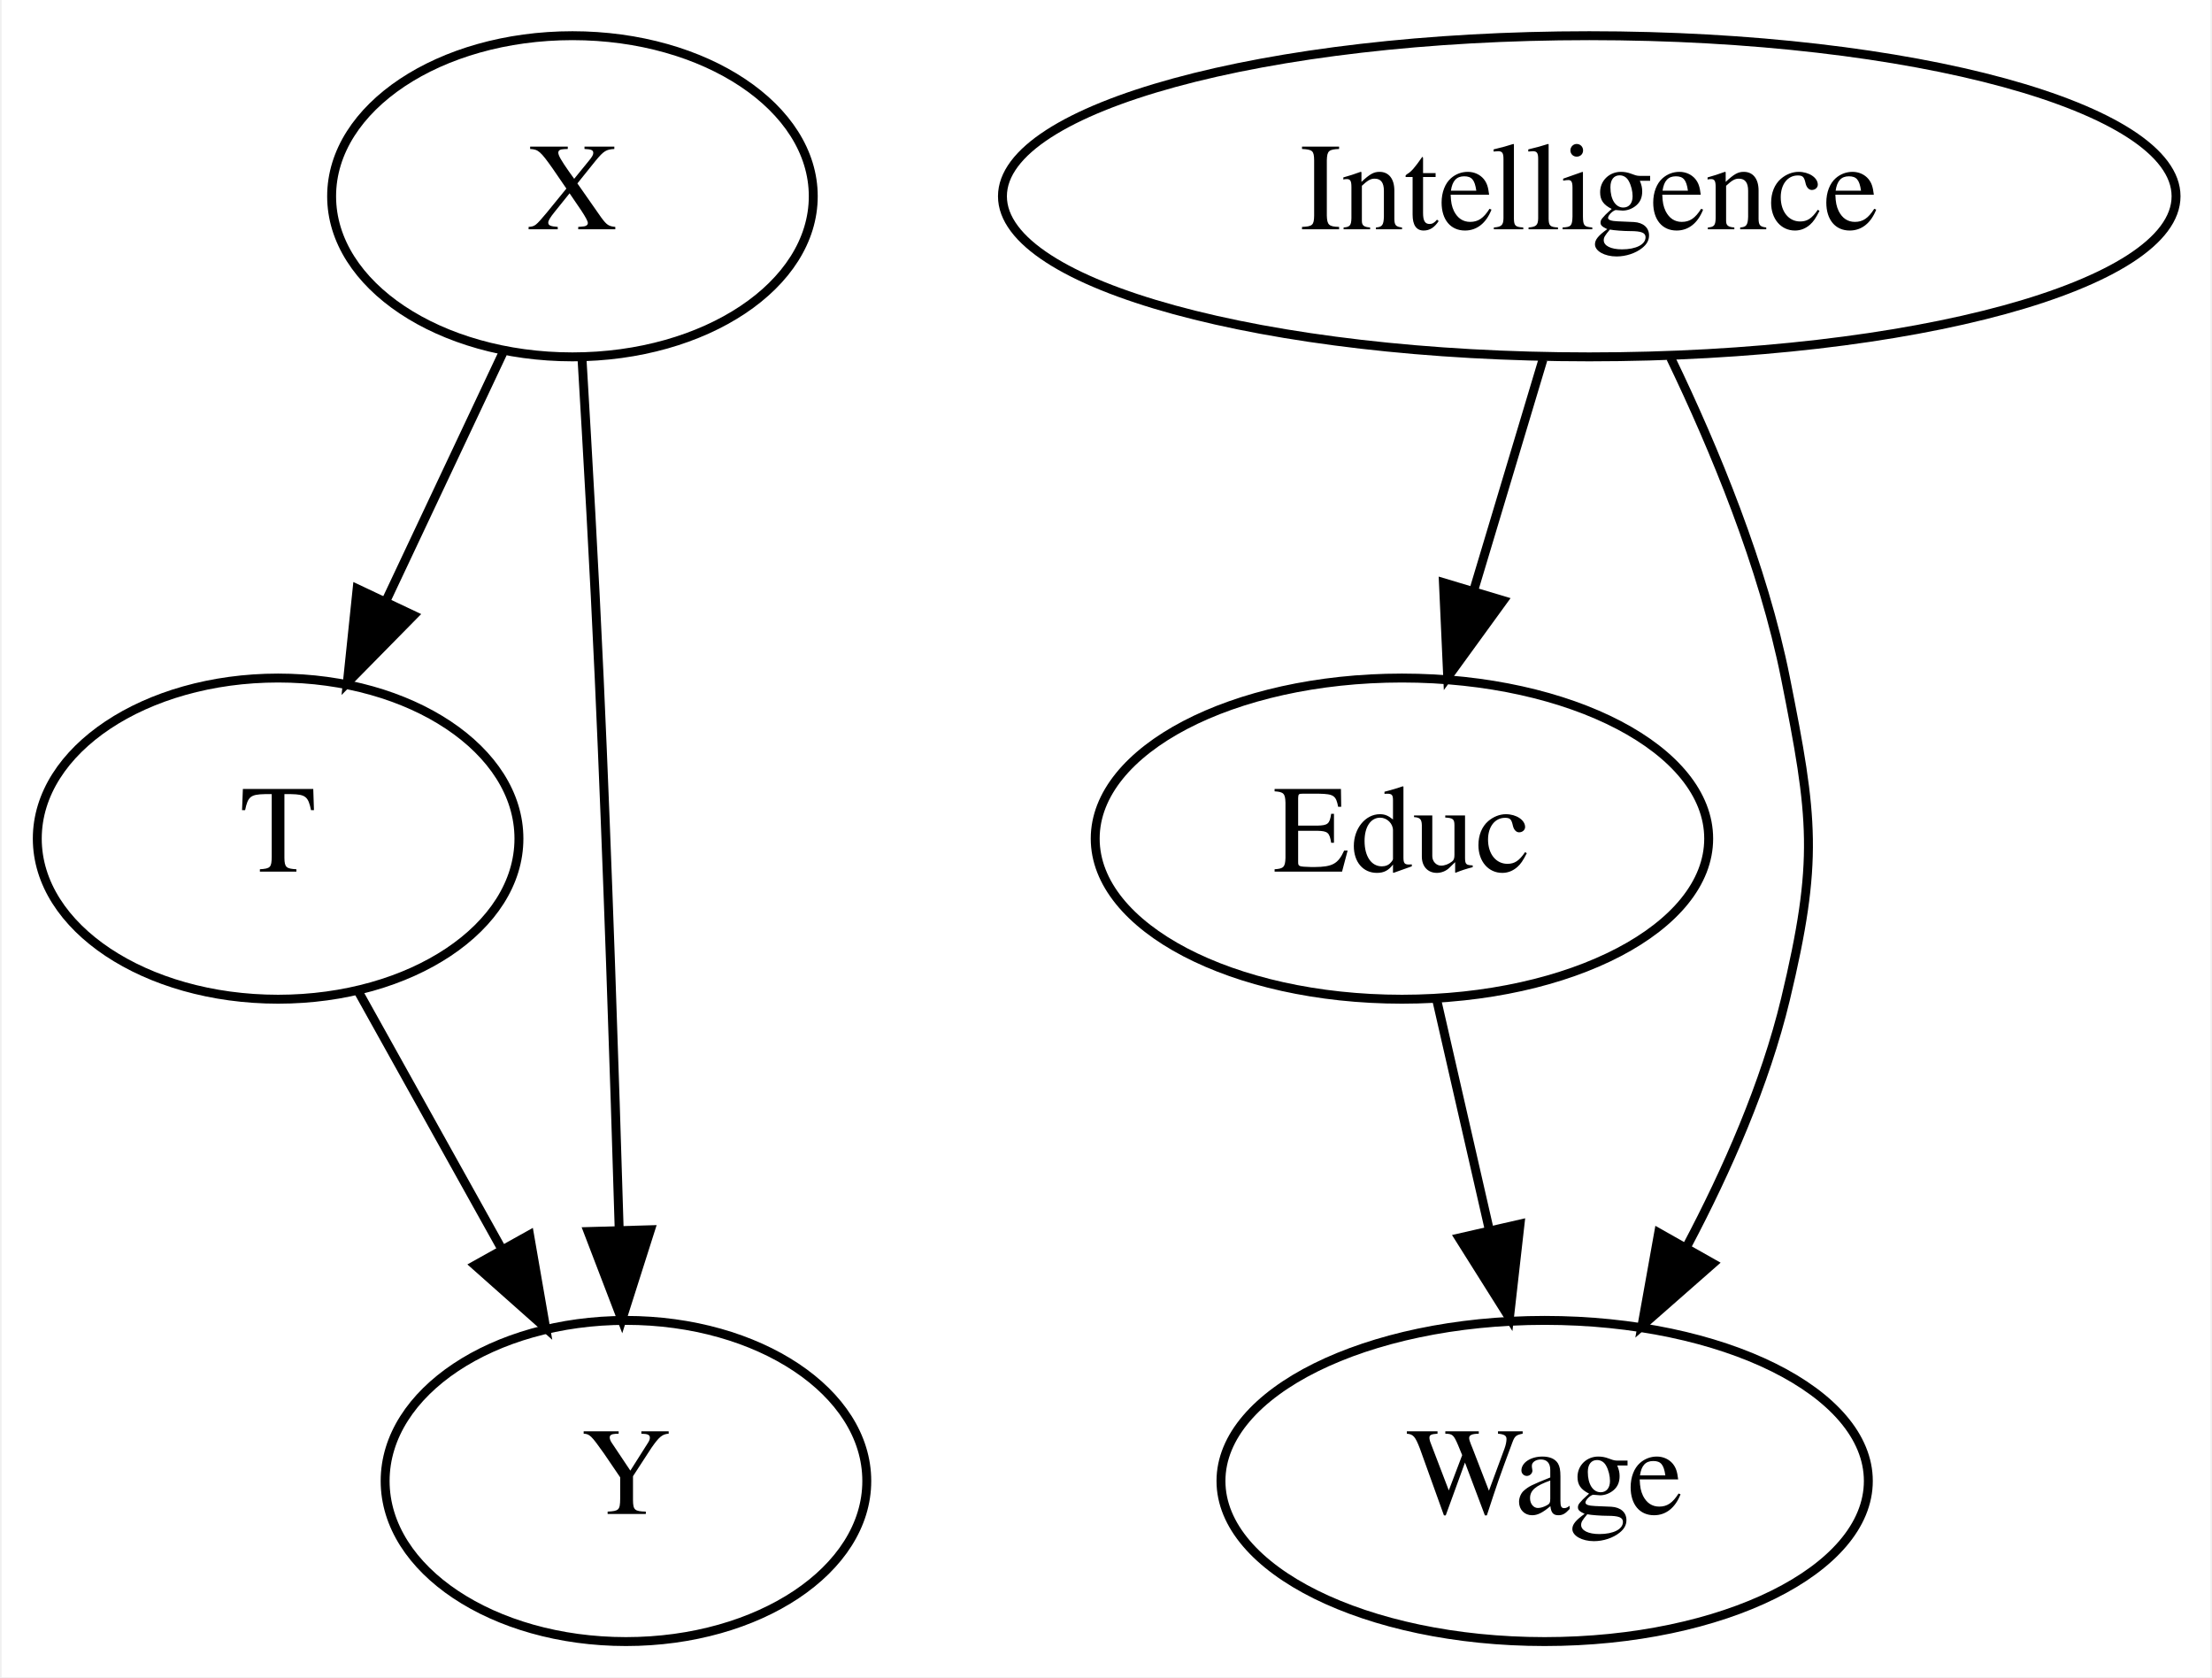
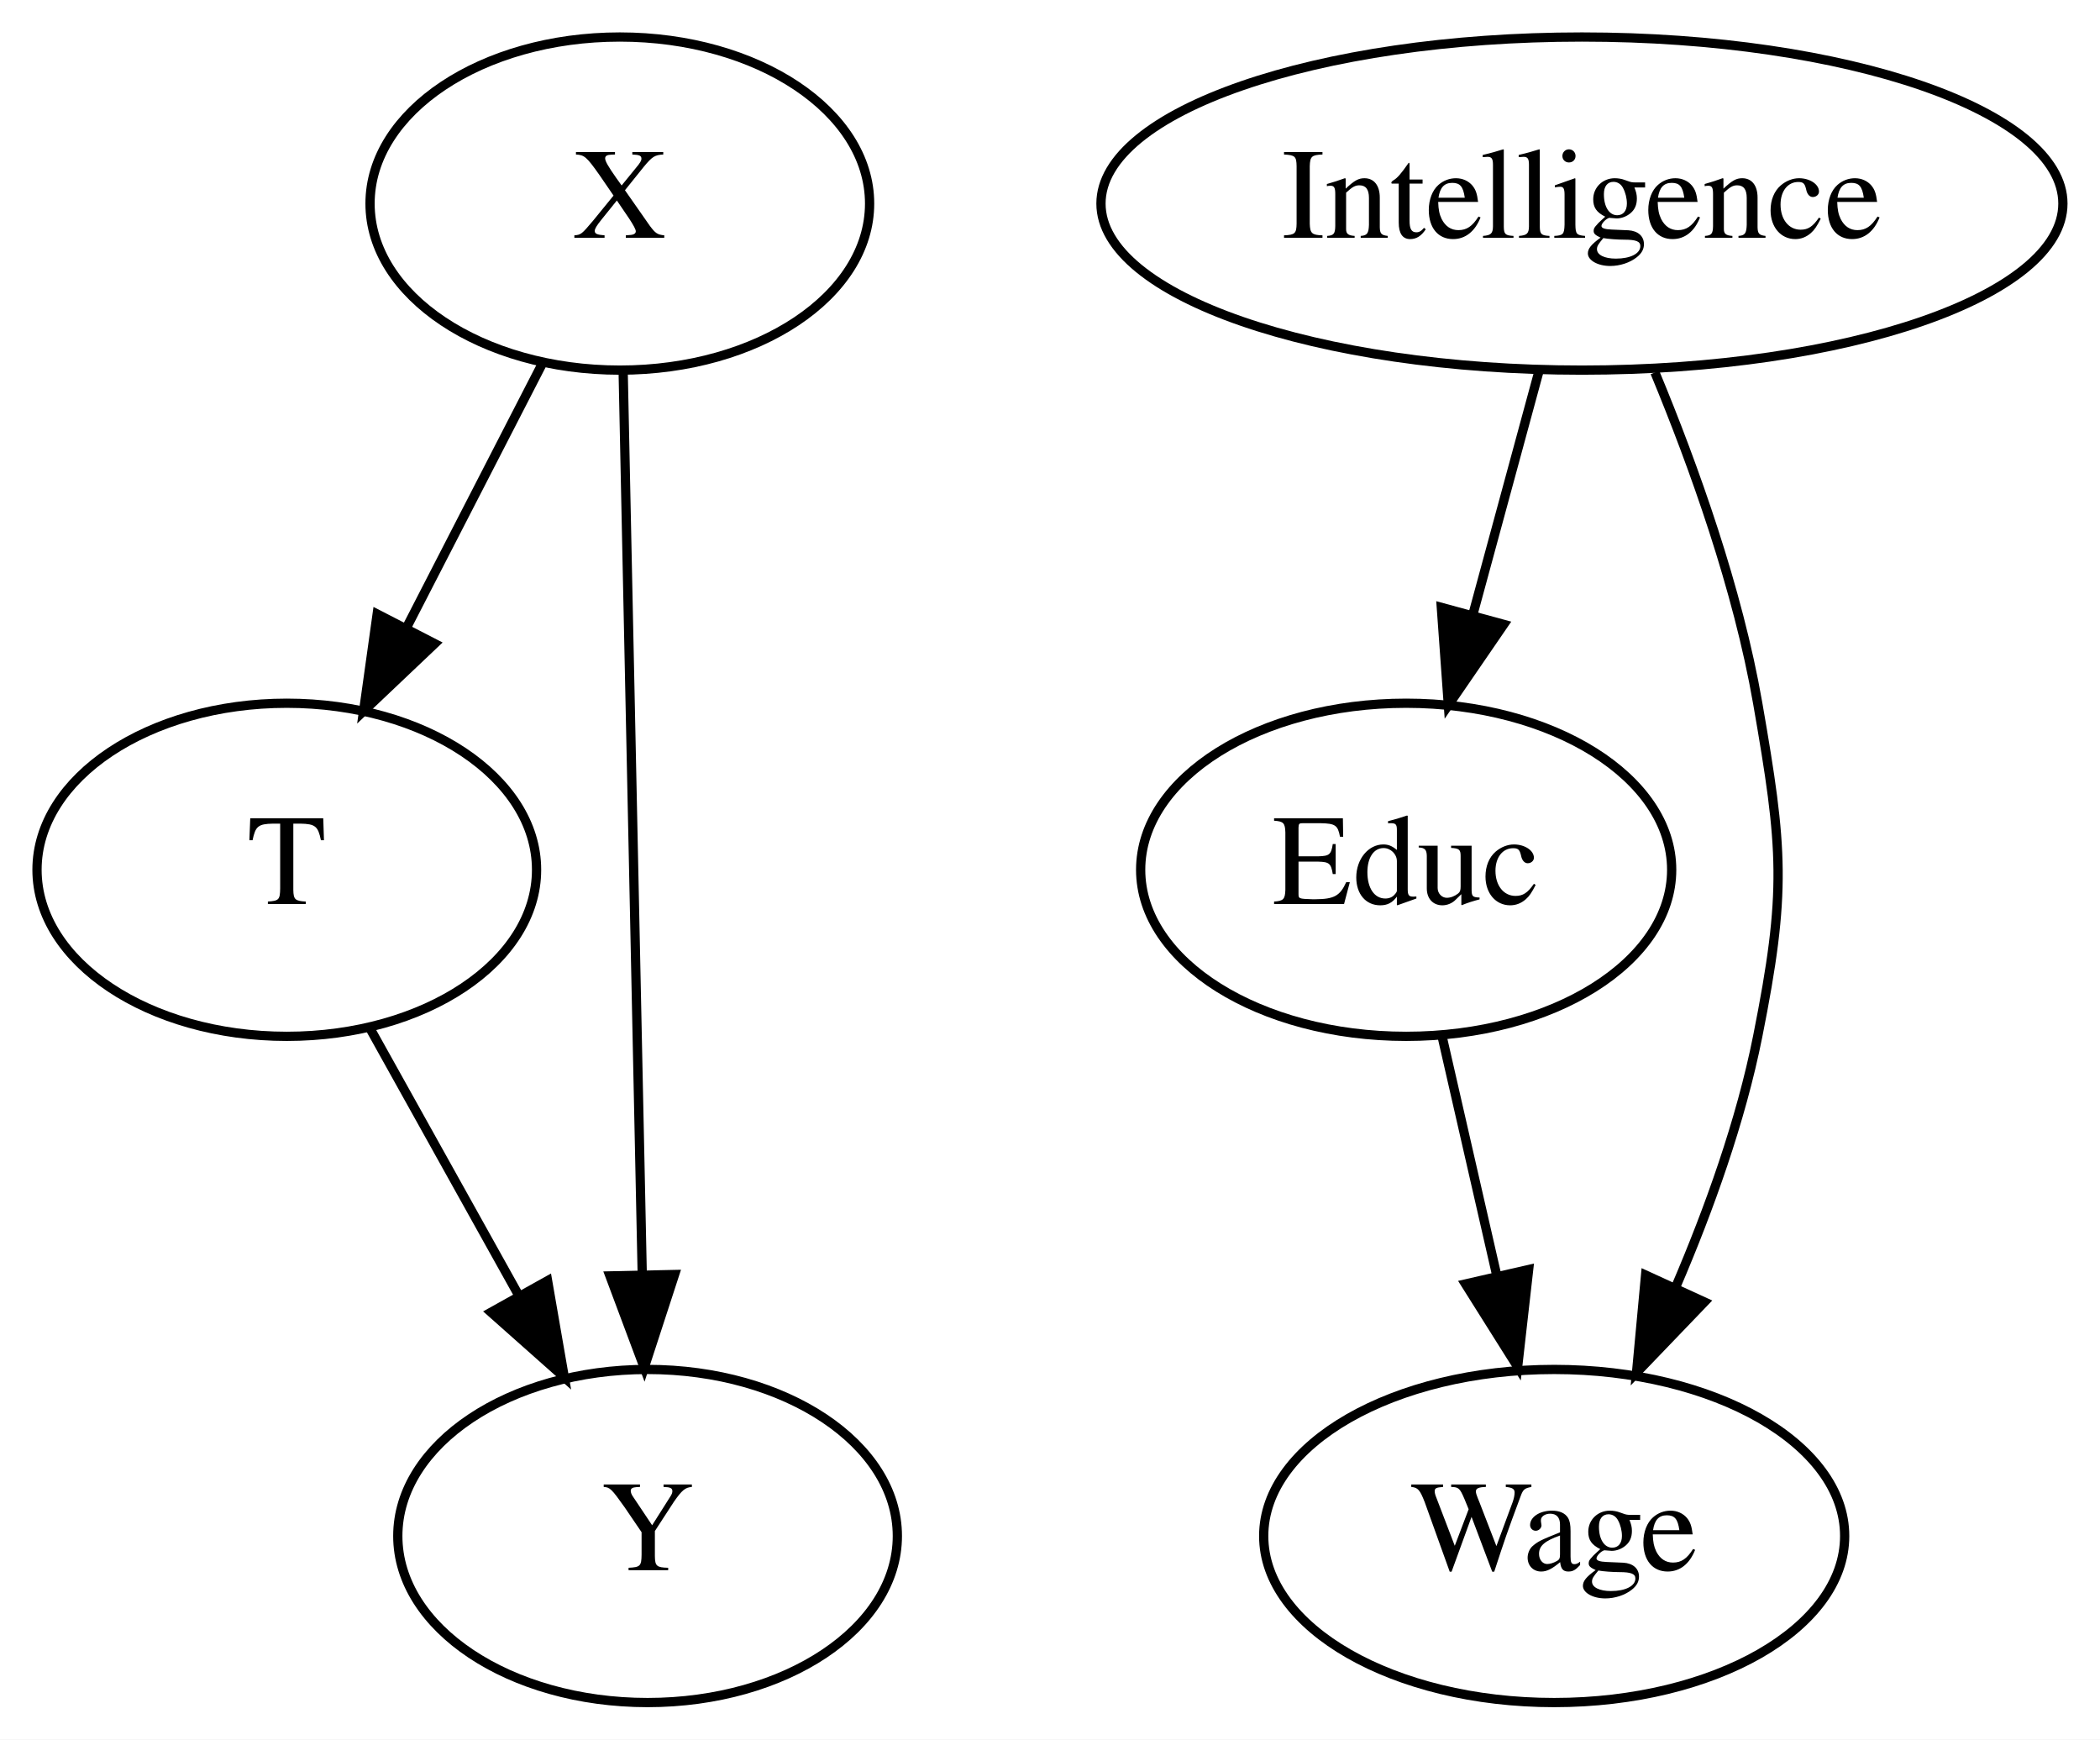
- <svg xmlns="http://www.w3.org/2000/svg" width="248pt" height="188pt" viewBox="0.00 0.00 247.64 188.00">
+ <svg xmlns="http://www.w3.org/2000/svg" width="227pt" height="188pt" viewBox="0.00 0.00 227.00 188.00">
  <g id="graph0" class="graph" transform="scale(1 1) rotate(0) translate(4 184)">
-     <polygon fill="white" stroke="transparent" points="-4,4 -4,-184 243.64,-184 243.64,4 -4,4" />
+     <polygon fill="white" stroke="transparent" points="-4,4 -4,-184 223,-184 223,4 -4,4" />
    <g id="node1" class="node">
-       <ellipse fill="none" stroke="black" cx="60" cy="-162" rx="27" ry="18" />
-       <text text-anchor="middle" x="60" y="-158.3" font-family="Times,serif" font-size="14.00">X</text>
+       <ellipse fill="none" stroke="black" cx="63" cy="-162" rx="27" ry="18" />
+       <text text-anchor="middle" x="63" y="-158.3" font-family="Times,serif" font-size="14.00">X</text>
    </g>
    <g id="node2" class="node">
      <ellipse fill="none" stroke="black" cx="27" cy="-90" rx="27" ry="18" />
      <text text-anchor="middle" x="27" y="-86.3" font-family="Times,serif" font-size="14.00">T</text>
    </g>
    <g id="edge1" class="edge">
-       <path fill="none" stroke="black" d="M52.18,-144.41C48.28,-136.13 43.46,-125.92 39.1,-116.66" />
-       <polygon fill="black" stroke="black" points="42.19,-115.02 34.76,-107.47 35.86,-118.01 42.19,-115.02" />
+       <path fill="none" stroke="black" d="M54.65,-144.76C50.29,-136.28 44.85,-125.71 39.96,-116.2" />
+       <polygon fill="black" stroke="black" points="42.99,-114.44 35.3,-107.15 36.77,-117.64 42.99,-114.44" />
    </g>
    <g id="node3" class="node">
      <ellipse fill="none" stroke="black" cx="66" cy="-18" rx="27" ry="18" />
      <text text-anchor="middle" x="66" y="-14.3" font-family="Times,serif" font-size="14.00">Y</text>
    </g>
    <g id="edge2" class="edge">
-       <path fill="none" stroke="black" d="M61.07,-143.82C61.69,-133.45 62.46,-119.97 63,-108 63.94,-87.28 64.71,-63.84 65.24,-46.21" />
-       <polygon fill="black" stroke="black" points="68.75,-46.16 65.54,-36.07 61.75,-45.96 68.75,-46.16" />
+       <path fill="none" stroke="black" d="M63.36,-143.87C63.87,-119.67 64.81,-75.21 65.42,-46.39" />
+       <polygon fill="black" stroke="black" points="68.92,-46.26 65.64,-36.19 61.93,-46.11 68.92,-46.26" />
    </g>
    <g id="edge3" class="edge">
      <path fill="none" stroke="black" d="M36.05,-72.76C40.82,-64.19 46.78,-53.49 52.13,-43.9" />
      <polygon fill="black" stroke="black" points="55.19,-45.59 57,-35.15 49.08,-42.18 55.19,-45.59" />
    </g>
    <g id="node4" class="node">
-       <ellipse fill="none" stroke="black" cx="174" cy="-162" rx="65.79" ry="18" />
-       <text text-anchor="middle" x="174" y="-158.3" font-family="Times,serif" font-size="14.00">Intelligence</text>
+       <ellipse fill="none" stroke="black" cx="167" cy="-162" rx="51.99" ry="18" />
+       <text text-anchor="middle" x="167" y="-158.3" font-family="Times,serif" font-size="14.00">Intelligence</text>
    </g>
    <g id="node5" class="node">
-       <ellipse fill="none" stroke="black" cx="153" cy="-90" rx="34.39" ry="18" />
-       <text text-anchor="middle" x="153" y="-86.3" font-family="Times,serif" font-size="14.00">Educ</text>
+       <ellipse fill="none" stroke="black" cx="148" cy="-90" rx="28.7" ry="18" />
+       <text text-anchor="middle" x="148" y="-86.3" font-family="Times,serif" font-size="14.00">Educ</text>
    </g>
    <g id="edge4" class="edge">
-       <path fill="none" stroke="black" d="M168.81,-143.7C166.47,-135.9 163.65,-126.51 161.05,-117.83" />
-       <polygon fill="black" stroke="black" points="164.36,-116.68 158.13,-108.1 157.65,-118.69 164.36,-116.68" />
+       <path fill="none" stroke="black" d="M162.4,-144.05C160.25,-136.14 157.65,-126.54 155.24,-117.69" />
+       <polygon fill="black" stroke="black" points="158.55,-116.52 152.56,-107.79 151.8,-118.36 158.55,-116.52" />
    </g>
    <g id="node6" class="node">
-       <ellipse fill="none" stroke="black" cx="169" cy="-18" rx="36.29" ry="18" />
-       <text text-anchor="middle" x="169" y="-14.3" font-family="Times,serif" font-size="14.00">Wage</text>
+       <ellipse fill="none" stroke="black" cx="164" cy="-18" rx="31.4" ry="18" />
+       <text text-anchor="middle" x="164" y="-14.3" font-family="Times,serif" font-size="14.00">Wage</text>
    </g>
    <g id="edge5" class="edge">
-       <path fill="none" stroke="black" d="M183.13,-143.88C188.01,-133.76 193.51,-120.51 196,-108 199.13,-92.31 199.73,-87.56 196,-72 193.72,-62.52 189.45,-52.82 184.97,-44.35" />
-       <polygon fill="black" stroke="black" points="187.87,-42.38 179.91,-35.39 181.78,-45.82 187.87,-42.38" />
+       <path fill="none" stroke="black" d="M174.89,-143.75C179.11,-133.58 183.86,-120.33 186,-108 188.74,-92.24 189.13,-87.69 186,-72 184.18,-62.87 180.76,-53.35 177.15,-44.93" />
+       <polygon fill="black" stroke="black" points="180.24,-43.29 172.9,-35.65 173.88,-46.2 180.24,-43.29" />
    </g>
    <g id="edge6" class="edge">
-       <path fill="none" stroke="black" d="M156.87,-72.05C158.65,-64.26 160.81,-54.82 162.81,-46.08" />
-       <polygon fill="black" stroke="black" points="166.24,-46.8 165.05,-36.28 159.41,-45.24 166.24,-46.8" />
+       <path fill="none" stroke="black" d="M151.87,-72.05C153.65,-64.26 155.81,-54.82 157.81,-46.08" />
+       <polygon fill="black" stroke="black" points="161.24,-46.8 160.05,-36.28 154.41,-45.24 161.24,-46.8" />
    </g>
  </g>
</svg>
